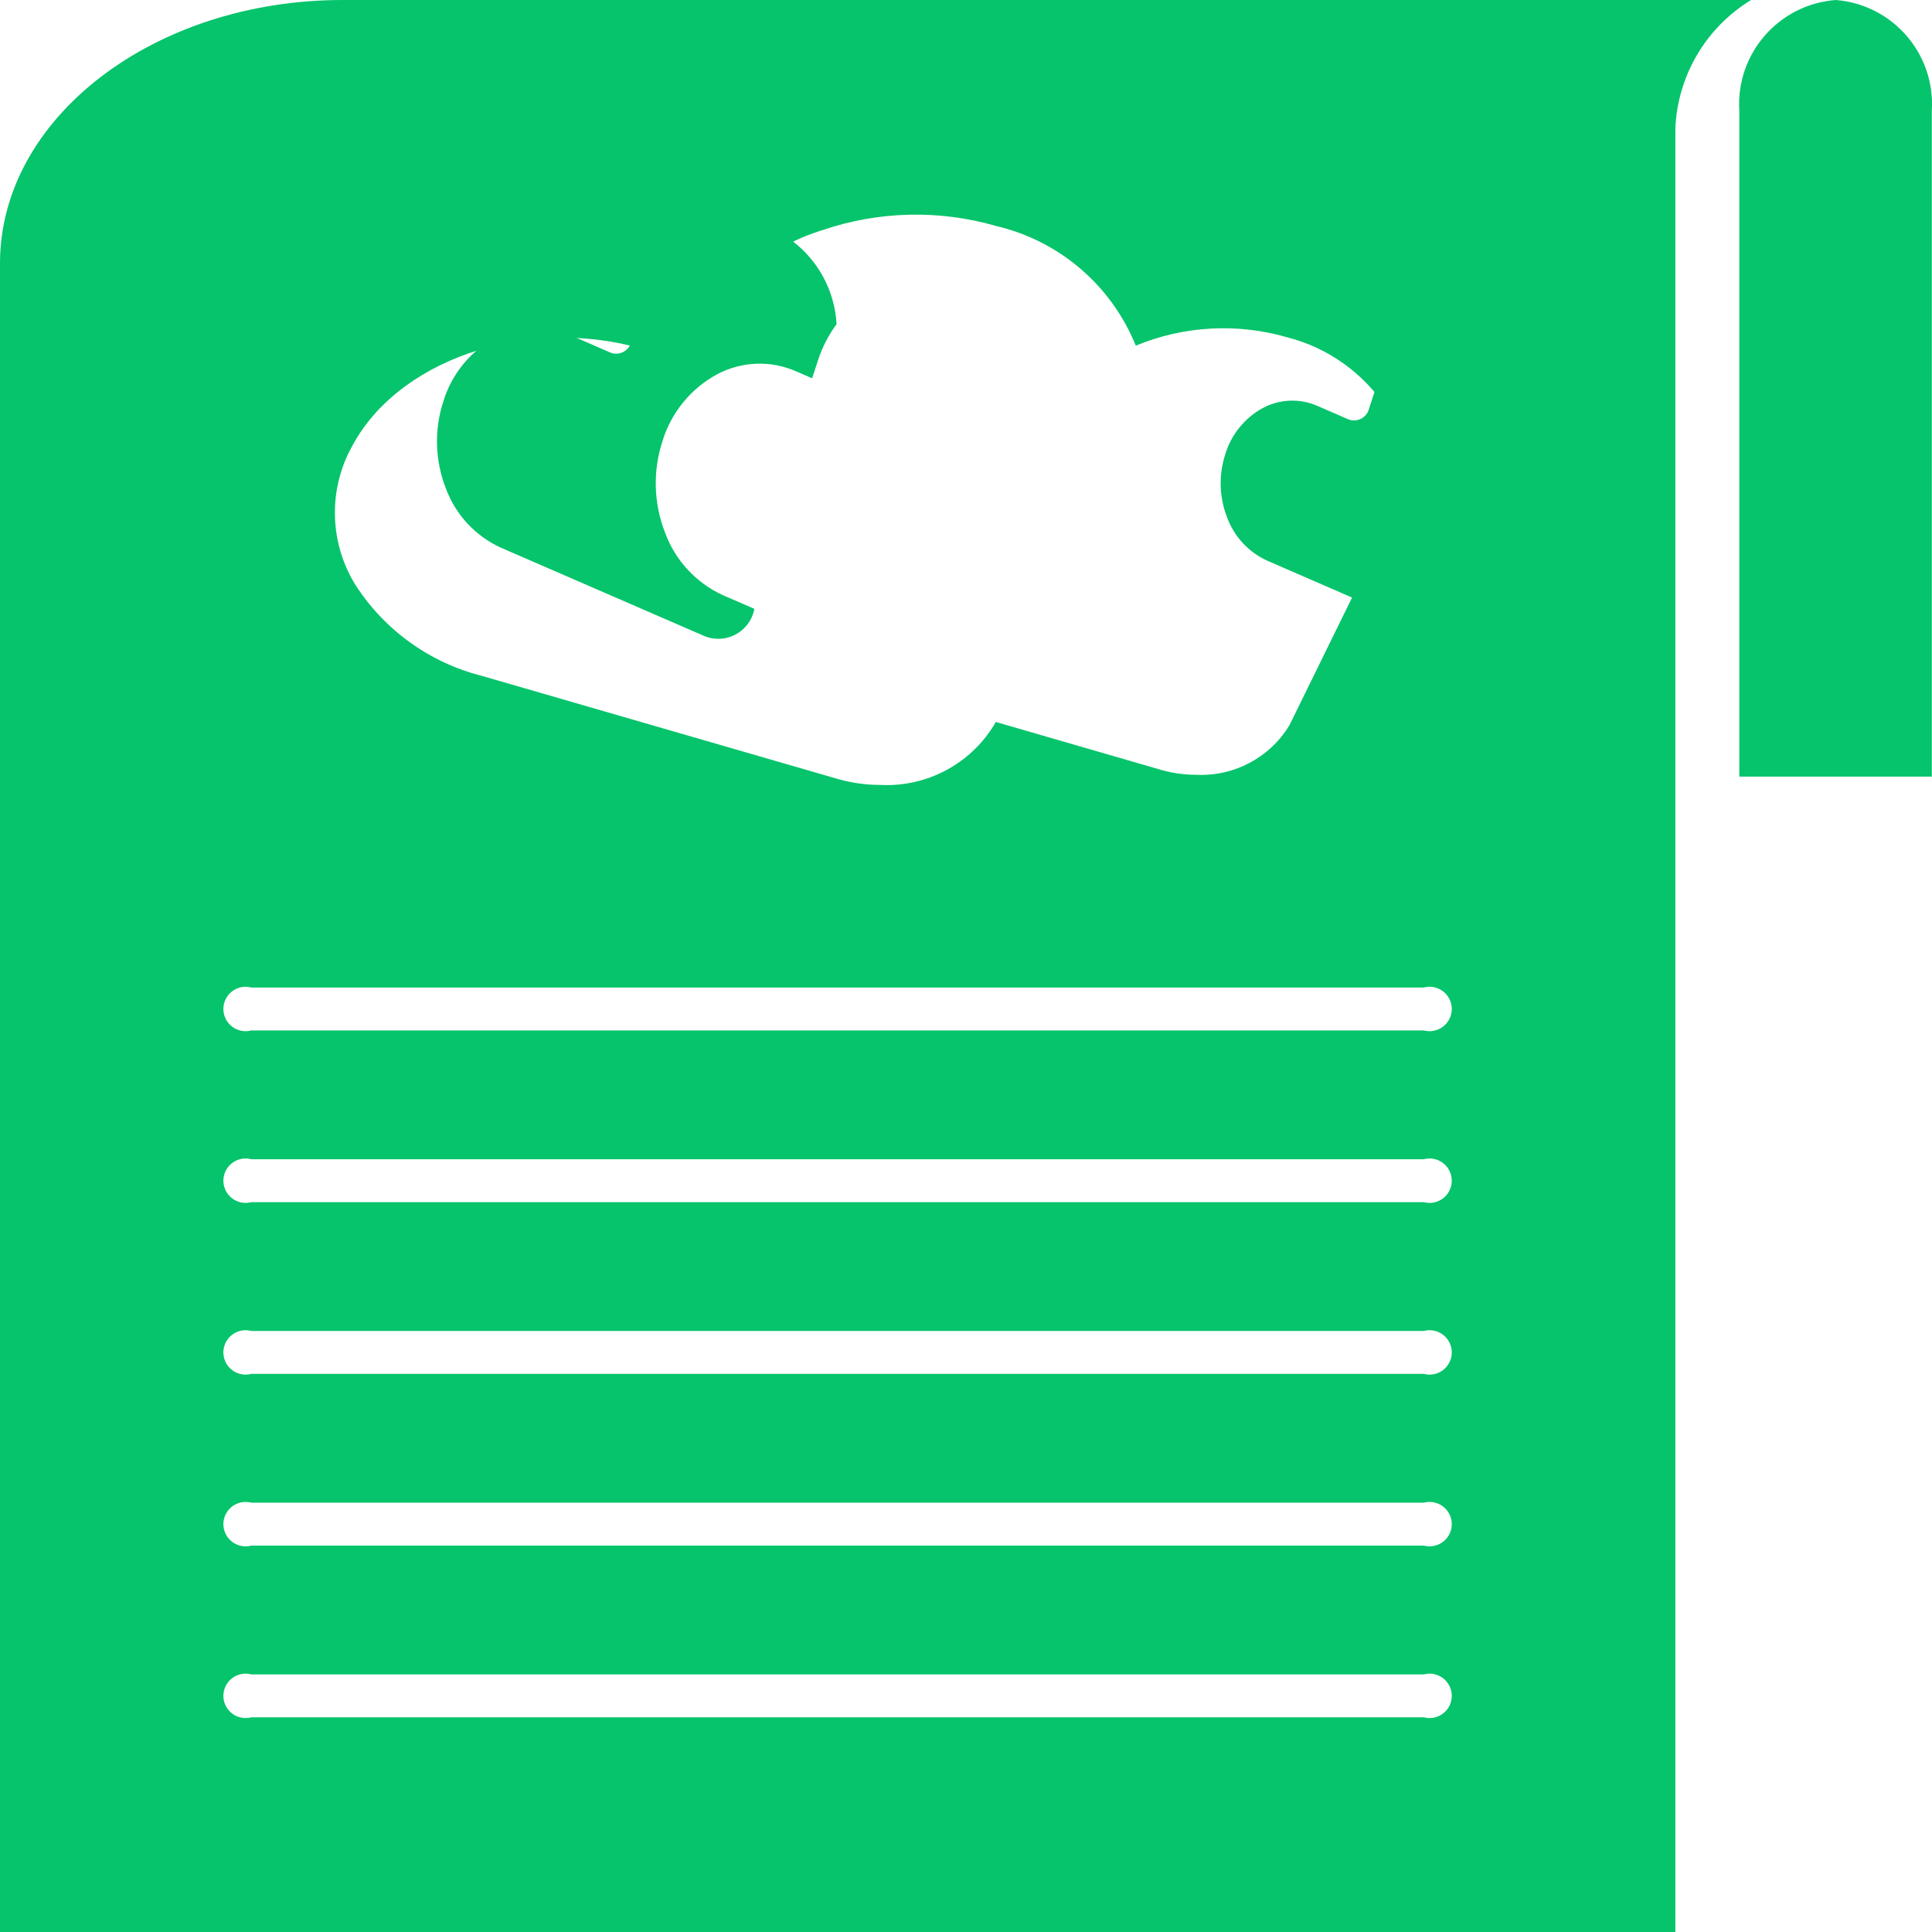
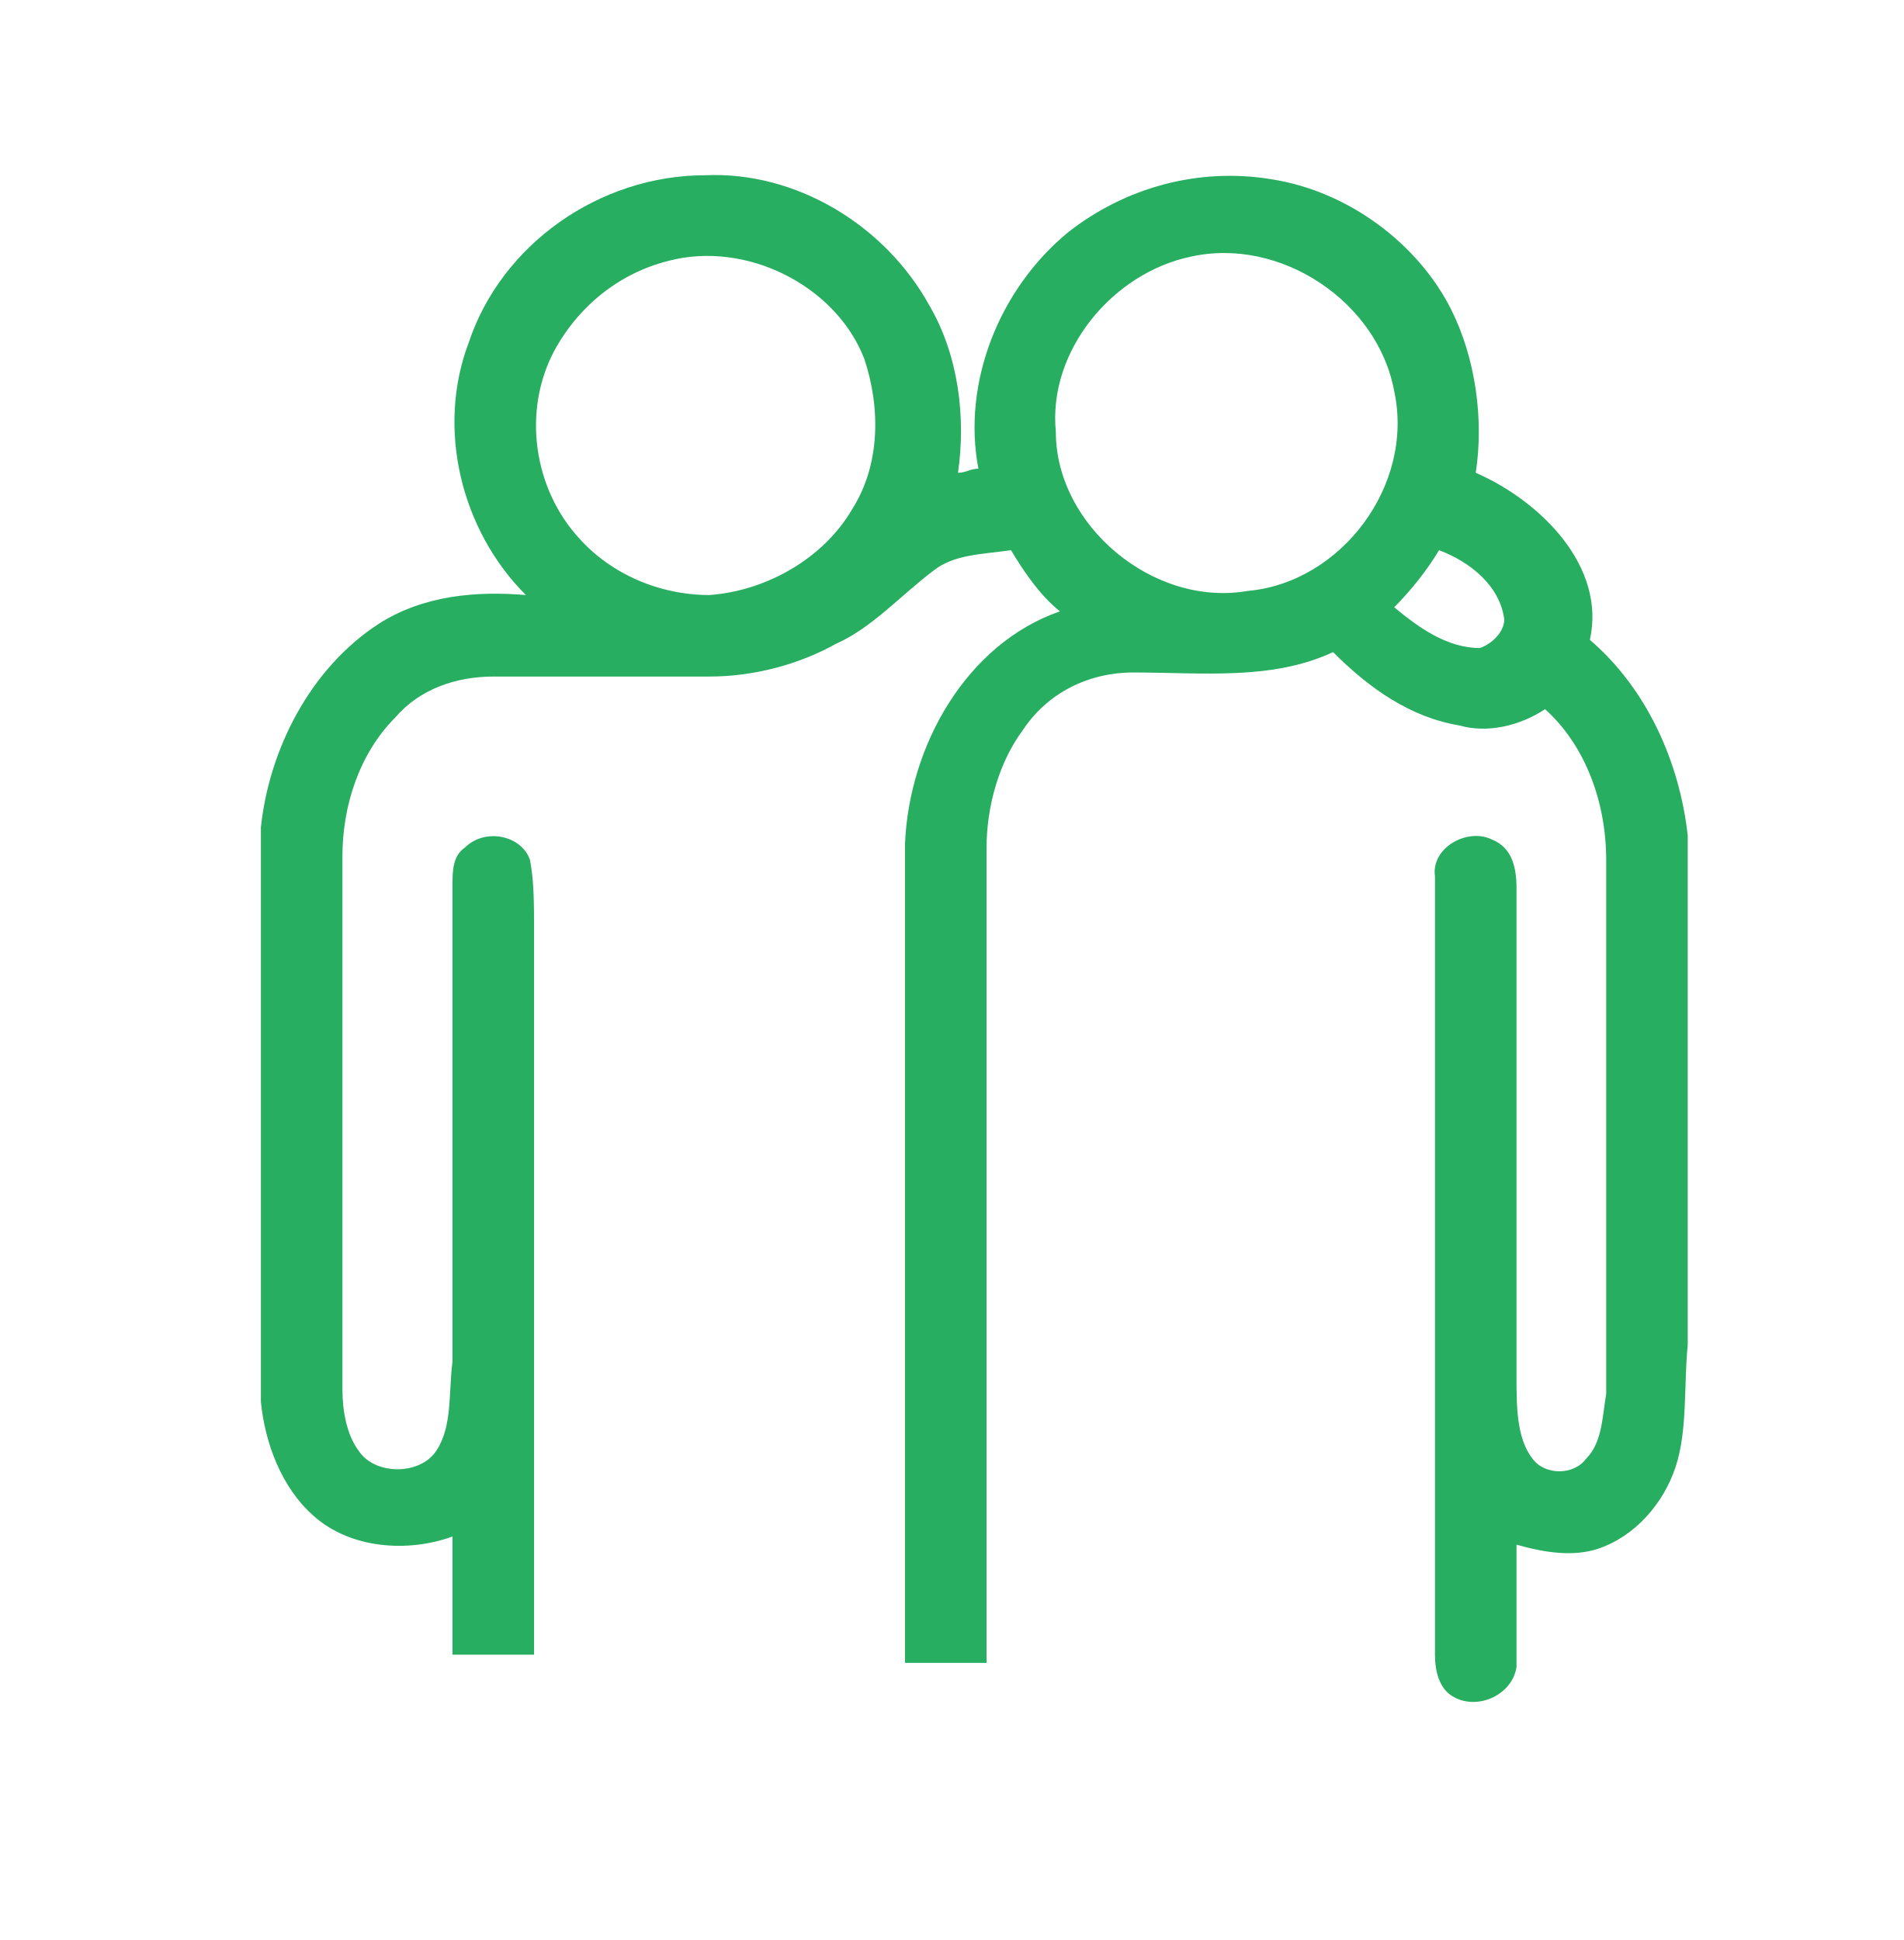
- <svg xmlns="http://www.w3.org/2000/svg" id="Group_4" data-name="Group 4" width="51" height="51" viewBox="0 0 51 51">
-   <defs>
-     <style>
-       .cls-1 {
-         fill: #05c46b;
-       }
-     </style>
-   </defs>
-   <path id="Path_31" data-name="Path 31" class="cls-1" d="M19.309,19.975,24.7,22.316a.97.97,0,0,0,1.292-.674L26,21.589l-.827-.359a2.925,2.925,0,0,1-1.529-1.653,3.579,3.579,0,0,1-.067-2.415A3,3,0,0,1,25.016,15.4a2.391,2.391,0,0,1,2.095-.077l.416.181.157-.48a3.274,3.274,0,0,1,.488-.947,2.96,2.96,0,0,0-1.67-2.505,2.516,2.516,0,0,0-3.351,1.748l-.4,1.223a.409.409,0,0,1-.545.284l-1.061-.462a2.272,2.272,0,0,0-1.99.073,2.852,2.852,0,0,0-1.362,1.674,3.4,3.4,0,0,0,.064,2.294A2.777,2.777,0,0,0,19.309,19.975Z" transform="translate(-6.089 -5.518)" />
-   <path id="Path_32" data-name="Path 32" class="cls-1" d="M55.1,3.875H17.916c-4.984,0-9.041,3.118-9.041,6.951V54.875H53.1V7.275A4.172,4.172,0,0,1,55.1,3.875Zm-36.992,11.9c1.167-2.381,4.637-3.587,7.733-2.69L27,13.419l.436-.89a5.348,5.348,0,0,1,3.141-2.576,7.633,7.633,0,0,1,4.591-.113A5.273,5.273,0,0,1,38.857,13a6.049,6.049,0,0,1,3.987-.224,4.456,4.456,0,0,1,2.661,1.919,2.876,2.876,0,0,1,.117,2.8l-2.706,5.519a2.72,2.72,0,0,1-2.47,1.313,3.325,3.325,0,0,1-.928-.131l-4.36-1.264-.031.063a3.32,3.32,0,0,1-3.015,1.6,4.073,4.073,0,0,1-1.132-.16L21.6,21.718a5.606,5.606,0,0,1-3.35-2.415A3.622,3.622,0,0,1,18.106,15.773ZM46.462,49.208H15.508a.586.586,0,1,1,0-1.133H46.462a.586.586,0,1,1,0,1.133Zm0-4.533H15.508a.586.586,0,1,1,0-1.133H46.462a.586.586,0,1,1,0,1.133Zm0-4.533H15.508a.586.586,0,1,1,0-1.133H46.462a.586.586,0,1,1,0,1.133Zm0-4.533H15.508a.586.586,0,1,1,0-1.133H46.462a.586.586,0,1,1,0,1.133Zm0-4.533H15.508a.586.586,0,1,1,0-1.133H46.462a.586.586,0,1,1,0,1.133Z" transform="translate(-8.875 -3.875)" />
-   <path id="Path_33" data-name="Path 33" class="cls-1" d="M30.78,14.945l-.812-.353a1.651,1.651,0,0,0-1.447.054,2.072,2.072,0,0,0-.99,1.218,2.471,2.471,0,0,0,.047,1.668,2.019,2.019,0,0,0,1.056,1.142l1.222.531h0l2.9,1.261a.646.646,0,0,0,.861-.449l1.555-4.753a2.473,2.473,0,0,0-.047-1.669,2.017,2.017,0,0,0-1.056-1.142,1.651,1.651,0,0,0-1.447.054,2.07,2.07,0,0,0-.99,1.218l-.306.936A.409.409,0,0,1,30.78,14.945ZM43.645,3.875A2.758,2.758,0,0,0,41.1,6.8V24.376h5.081V6.8A2.758,2.758,0,0,0,43.645,3.875Z" transform="translate(4.814 -3.875)" />
+ <svg xmlns="http://www.w3.org/2000/svg" version="1.1" id="Layer_1" x="0px" y="0px" viewBox="0 0 46.7 47.6" style="enable-background:new 0 0 46.7 47.6;" xml:space="preserve">
+   <style type="text/css">
+ 	.st0{fill:#27AE60;}
+ </style>
+   <g id="_x23_ffffffff">
+ </g>
+   <g id="_x23_ffffffff_1_">
+ </g>
+   <g id="_x23_104e6eff">
+     <path class="st0" d="M11.5,8.4c0.8-2.4,3.2-4.1,5.8-4.1c2.2-0.1,4.4,1.2,5.5,3.2c0.7,1.2,0.9,2.7,0.7,4.1c0.2,0,0.3-0.1,0.5-0.1   c-0.4-2.1,0.5-4.4,2.2-5.8c1.4-1.1,3.2-1.6,5-1.3c1.9,0.3,3.6,1.6,4.4,3.2c0.6,1.2,0.8,2.7,0.6,4c1.6,0.7,3.2,2.3,2.8,4.1   c1.4,1.2,2.2,3,2.4,4.8V33c-0.1,1,0,2.1-0.3,3c-0.3,0.9-1,1.7-1.9,2c-0.6,0.2-1.3,0.1-2-0.1c0,1,0,2,0,3c-0.1,0.7-1,1.1-1.6,0.7   c-0.3-0.2-0.4-0.6-0.4-1c0-6.4,0-12.8,0-19.1c-0.1-0.7,0.8-1.2,1.4-0.9c0.5,0.2,0.6,0.7,0.6,1.2c0,4,0,8,0,12c0,0.7,0,1.5,0.4,2   c0.3,0.4,1,0.4,1.3,0c0.4-0.4,0.4-1,0.5-1.6c0-4.4,0-8.7,0-13.1c0-1.4-0.5-2.8-1.5-3.7c-0.6,0.4-1.4,0.6-2.1,0.4   c-1.2-0.2-2.2-0.9-3.1-1.8c-1.5,0.7-3.2,0.5-4.9,0.5c-1.1,0-2.1,0.5-2.7,1.4c-0.6,0.8-0.9,1.9-0.9,2.9c0,6.7,0,13.3,0,20   c-0.7,0-1.3,0-2,0c0-6.7,0-13.4,0-20.1c0.1-2.4,1.5-4.9,3.8-5.7c-0.5-0.4-0.9-1-1.2-1.5c-0.7,0.1-1.4,0.1-1.9,0.5   c-0.8,0.6-1.5,1.4-2.4,1.8c-0.9,0.5-2,0.8-3.1,0.8c-1.8,0-3.6,0-5.3,0c-0.9,0-1.8,0.3-2.4,1c-0.9,0.9-1.3,2.2-1.3,3.4   c0,4.4,0,8.8,0,13.1c0,0.5,0.1,1.1,0.4,1.5c0.4,0.6,1.5,0.6,1.9,0c0.4-0.6,0.3-1.4,0.4-2.2c0-3.9,0-7.8,0-11.7c0-0.3,0-0.7,0.3-0.9   c0.5-0.5,1.4-0.3,1.6,0.3c0.1,0.5,0.1,1.1,0.1,1.7c0,5.9,0,11.9,0,17.8c-0.7,0-1.3,0-2,0c0-1,0-1.9,0-2.9c-1.1,0.4-2.5,0.3-3.4-0.5   c-0.8-0.7-1.2-1.8-1.3-2.8V20.3c0.2-1.9,1.2-3.9,2.9-5c1.1-0.7,2.4-0.8,3.6-0.7C11.3,13,10.7,10.5,11.5,8.4 M16.4,6.4   c-1.2,0.3-2.2,1.1-2.8,2.2c-0.8,1.5-0.5,3.4,0.6,4.6c0.8,0.9,2,1.4,3.2,1.4c1.4-0.1,2.8-0.9,3.5-2.1c0.7-1.1,0.7-2.5,0.3-3.7   C20.5,7,18.3,5.9,16.4,6.4 M29.2,6.3c-1.9,0.4-3.5,2.3-3.3,4.3c0,2.3,2.4,4.3,4.7,3.9c2.3-0.2,4.1-2.6,3.6-4.9   C33.8,7.4,31.4,5.8,29.2,6.3 M35.3,13.5c-0.3,0.5-0.7,1-1.1,1.4c0.6,0.5,1.3,1,2.1,1c0.3-0.1,0.6-0.4,0.6-0.7   C36.8,14.4,36.1,13.8,35.3,13.5z" />
+   </g>
</svg>
